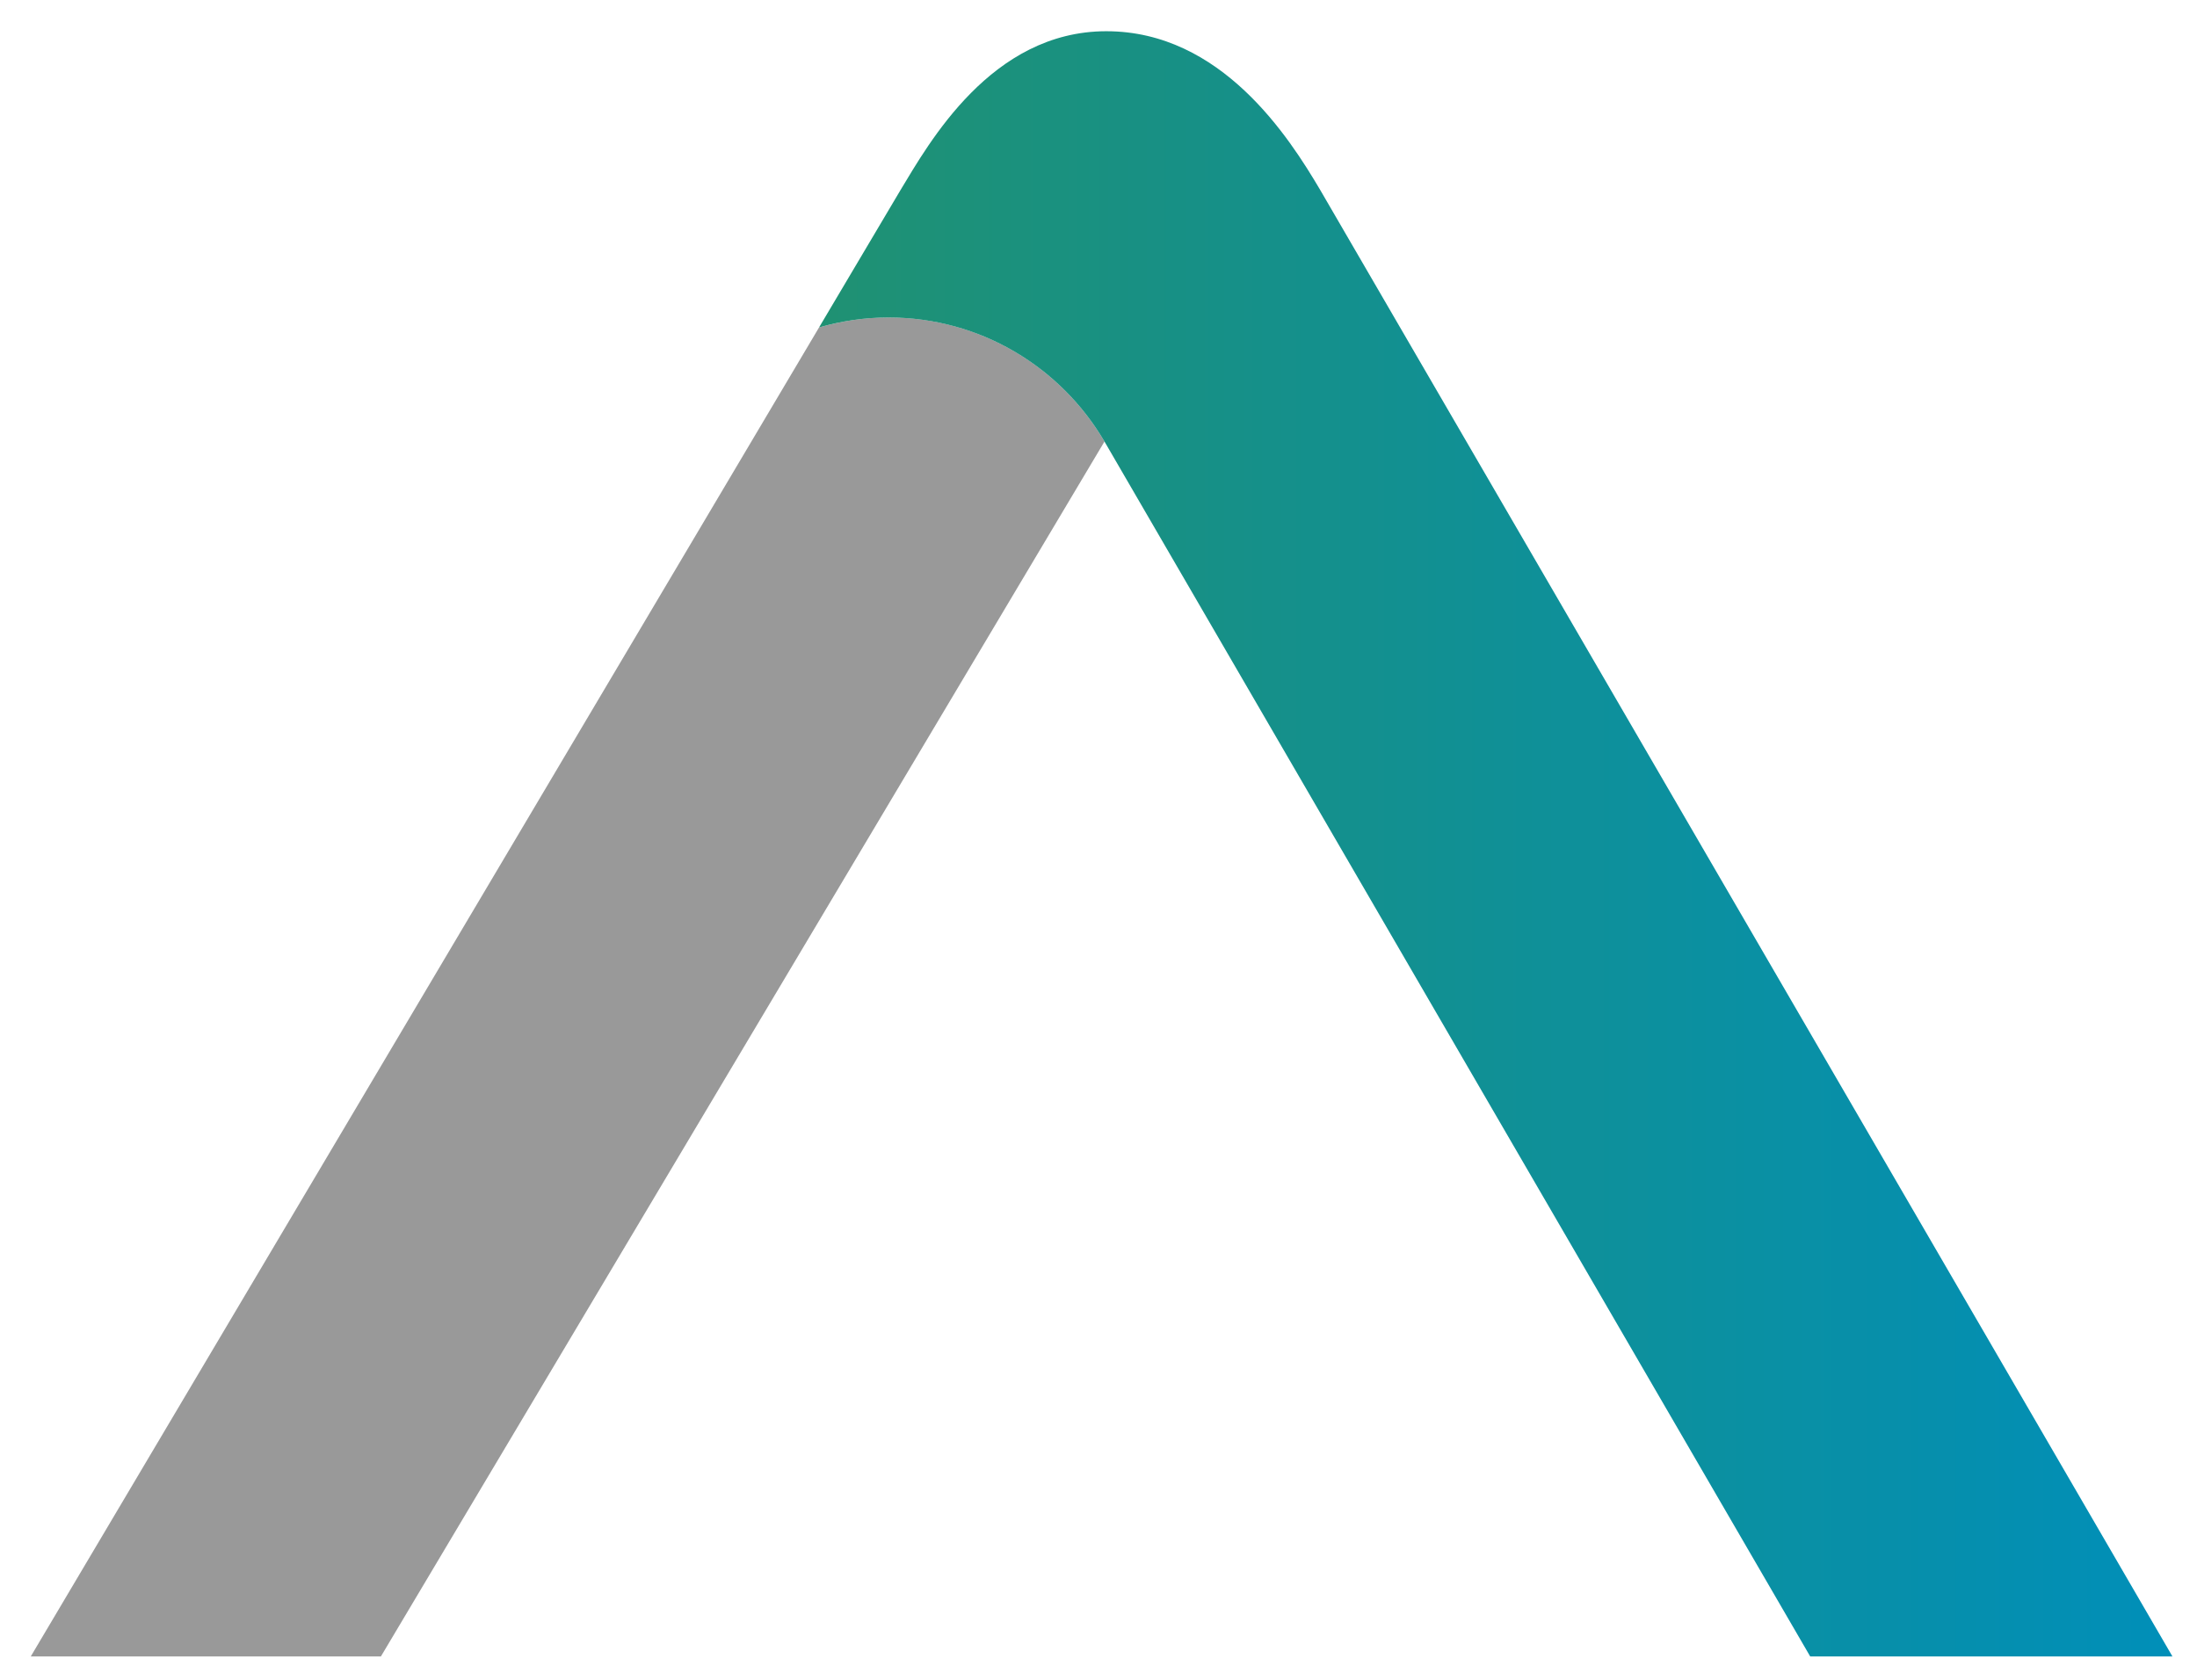
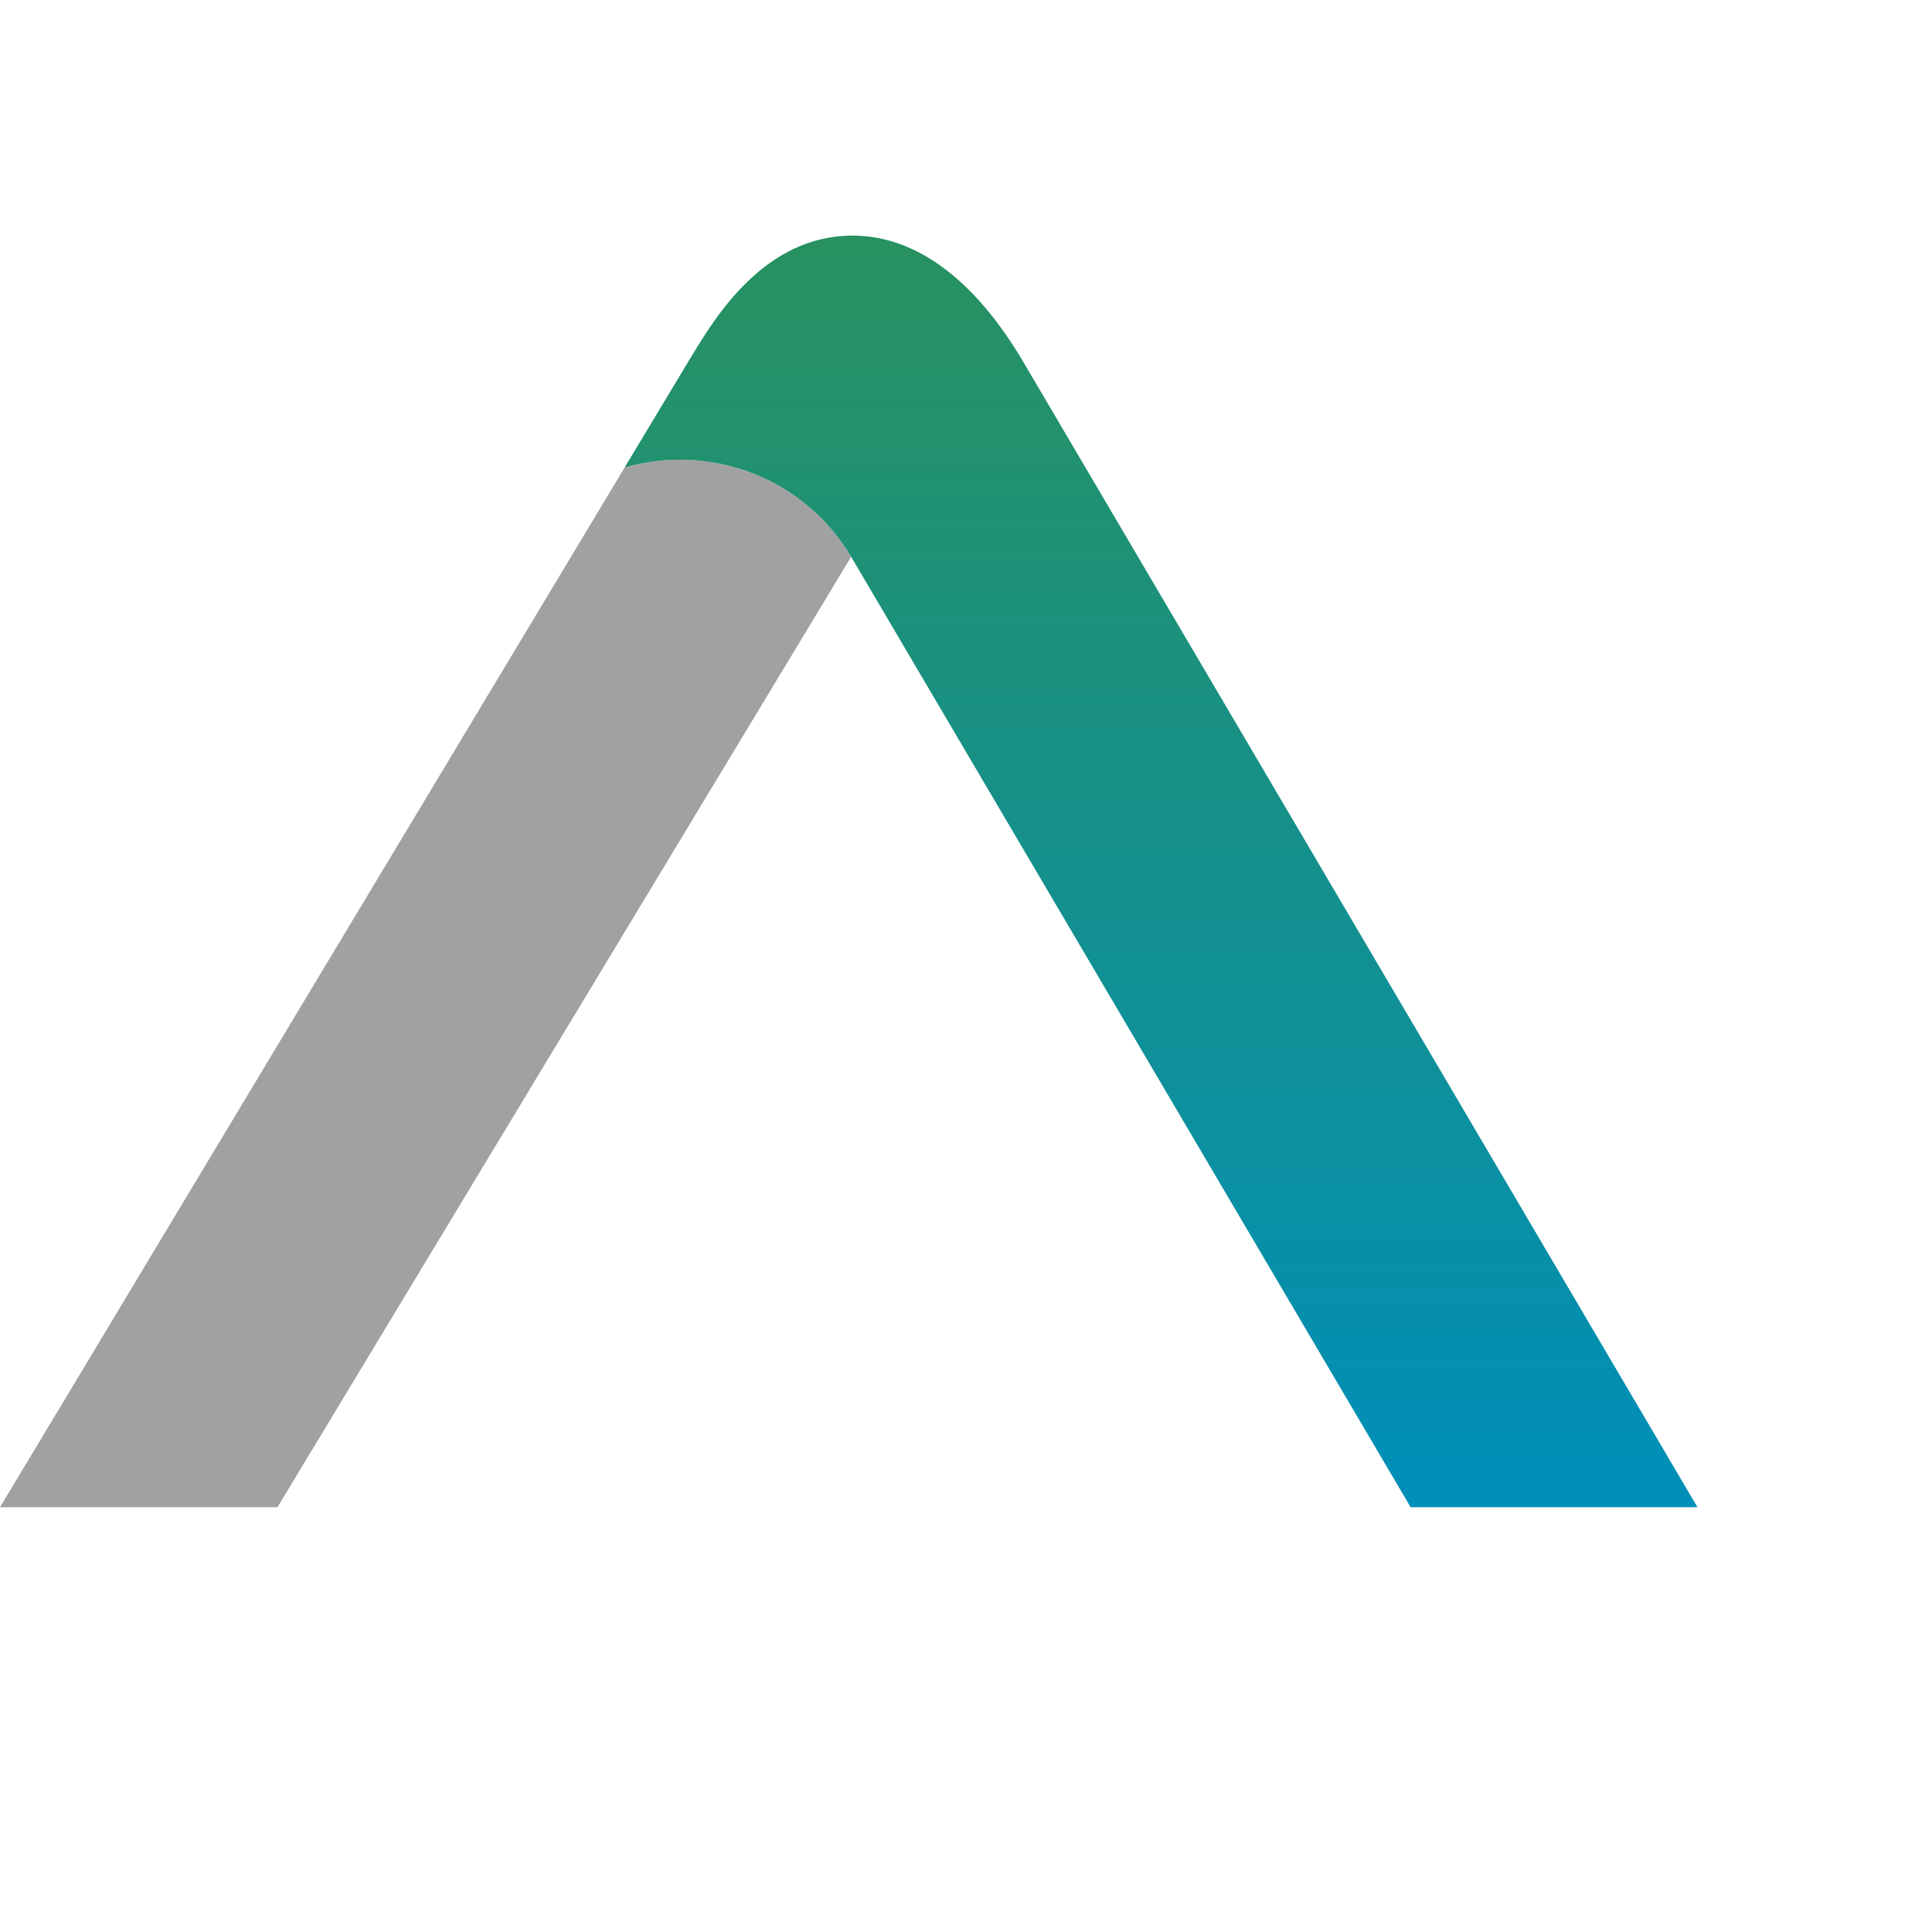
- <svg xmlns="http://www.w3.org/2000/svg" width="51" height="39" xml:space="preserve">
+ <svg xmlns="http://www.w3.org/2000/svg" id="Ebene_1" data-name="Ebene 1" viewBox="0 0 72 72" width="72" height="72">
  <defs>
    <style>
      .cls-1 {
-         fill: #a2a1a1;
+         fill: #575756;
+         font-family: DINPro-Bold, DINPro;
+         font-weight: 700;
      }

      .cls-2 {
-         fill: url(#gradient);
+         fill: url(#Unbenannter_Verlauf_5);
+       }
+ 
+       .cls-3 {
+         font-size: 48px;
+         letter-spacing: -.05em;
+       }
+ 
+       .cls-4 {
+         font-size: 65.6px;
+         letter-spacing: -.05em;
+       }
+ 
+       .cls-5 {
+         fill: #a2a1a1;
      }
    </style>
-     <linearGradient id="gradient" data-name="gradient" gradientTransform="translate(0 109.41) scale(1 -1)" gradientUnits="userSpaceOnUse">
+     <linearGradient id="Unbenannter_Verlauf_5" data-name="Unbenannter Verlauf 5" x1="43.28" y1="112.78" x2="43.28" y2="53.23" gradientTransform="translate(0 109.41) scale(1 -1)" gradientUnits="userSpaceOnUse">
      <stop offset="0" stop-color="#329248" />
      <stop offset="1" stop-color="#008fba" />
    </linearGradient>
  </defs>
-   <path fill="#999999" d="M25.639 10.251C24.63 8.53 22.766 7.37 20.625 7.37c-.56 0-1.1.084-1.612.232L.714 38.458h8.128l16.797-28.207z" />
-   <path class="cls-2" d="M42.021 38.458h8.409L30.647 4.411C29.924 3.187 28.355.725 25.681.725c-2.671 0-4.119 2.601-4.775 3.684l-1.893 3.193c.511-.148 1.051-.231 1.611-.231 2.142 0 4.005 1.159 5.015 2.88l16.382 28.207z" />
+   <g>
+     <path class="cls-5" d="M31.72,20.75c-.83-1.4-2.11-2.5-3.64-3.1-1.53-.6-3.22-.68-4.8-.23L0,56.17h10.34L31.72,20.75h0Z" />
+     <path class="cls-2" d="M63.27,56.17h-10.7L31.72,20.75c-.83-1.4-2.11-2.5-3.64-3.1-1.53-.6-3.22-.68-4.8-.23l2.41-4.01.11-.18c.88-1.45,2.71-4.45,5.97-4.45s5.4,3.09,6.32,4.63l25.17,42.76Z" />
+   </g>
</svg>
